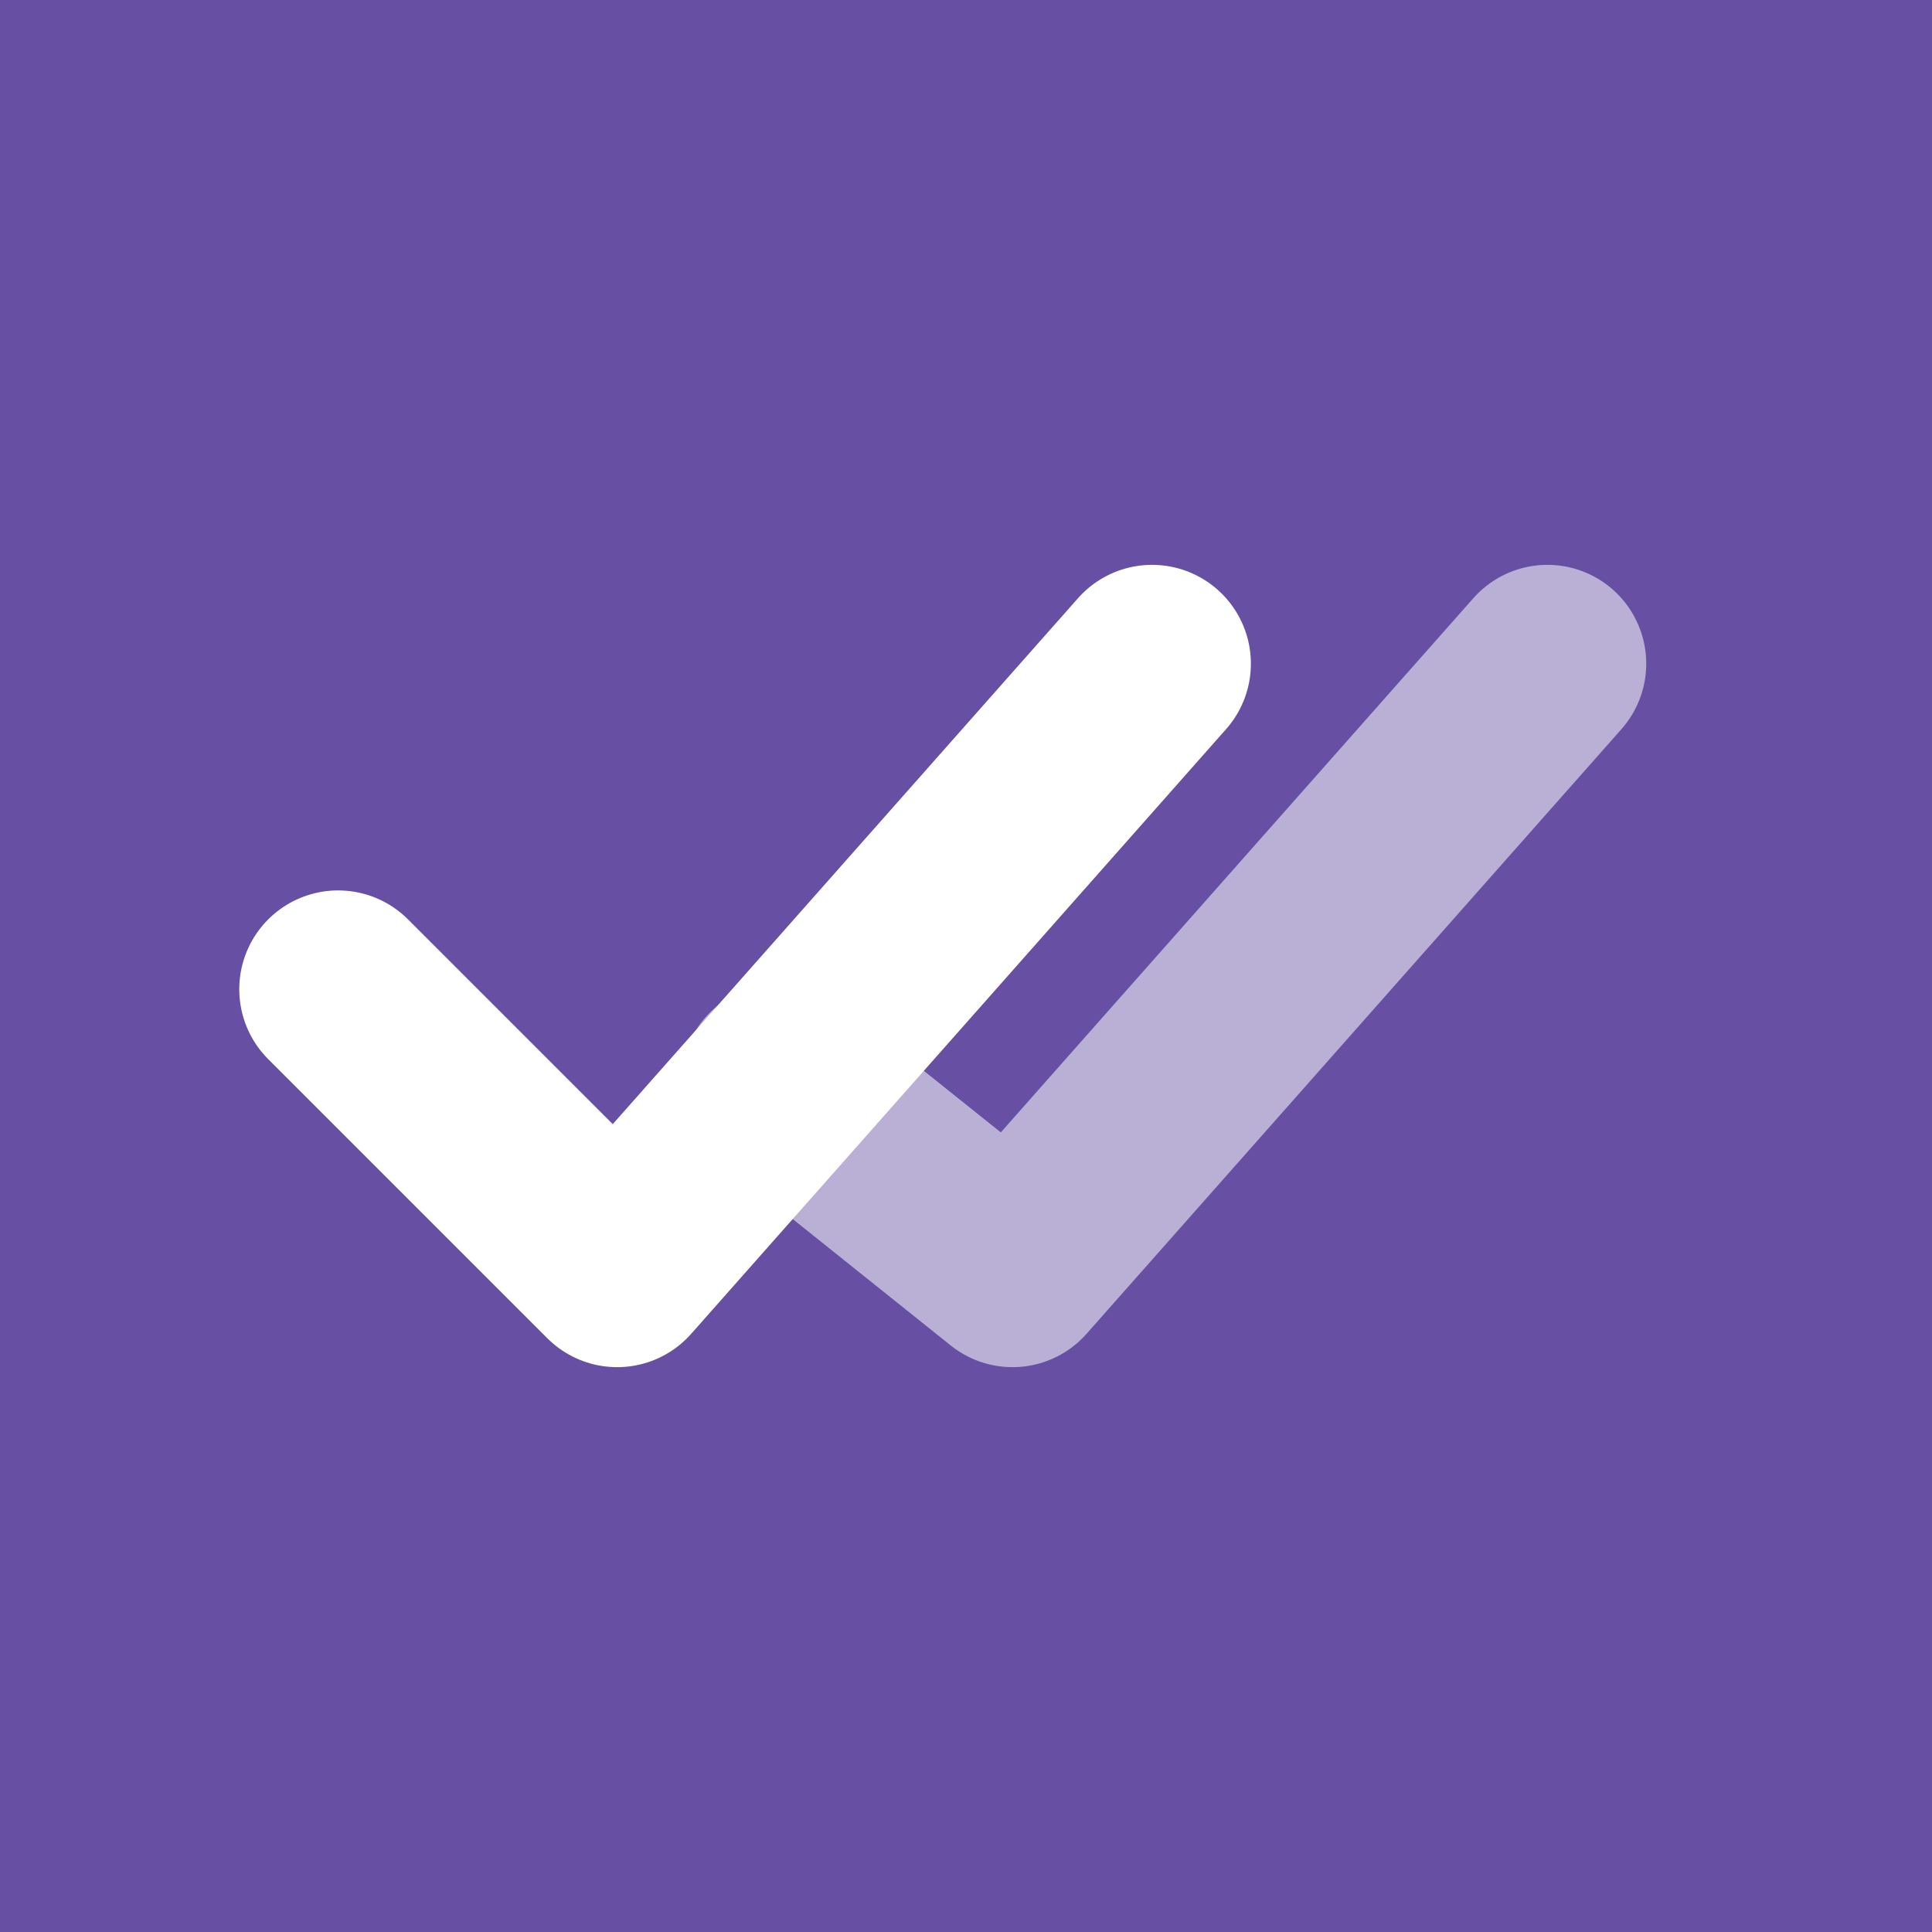
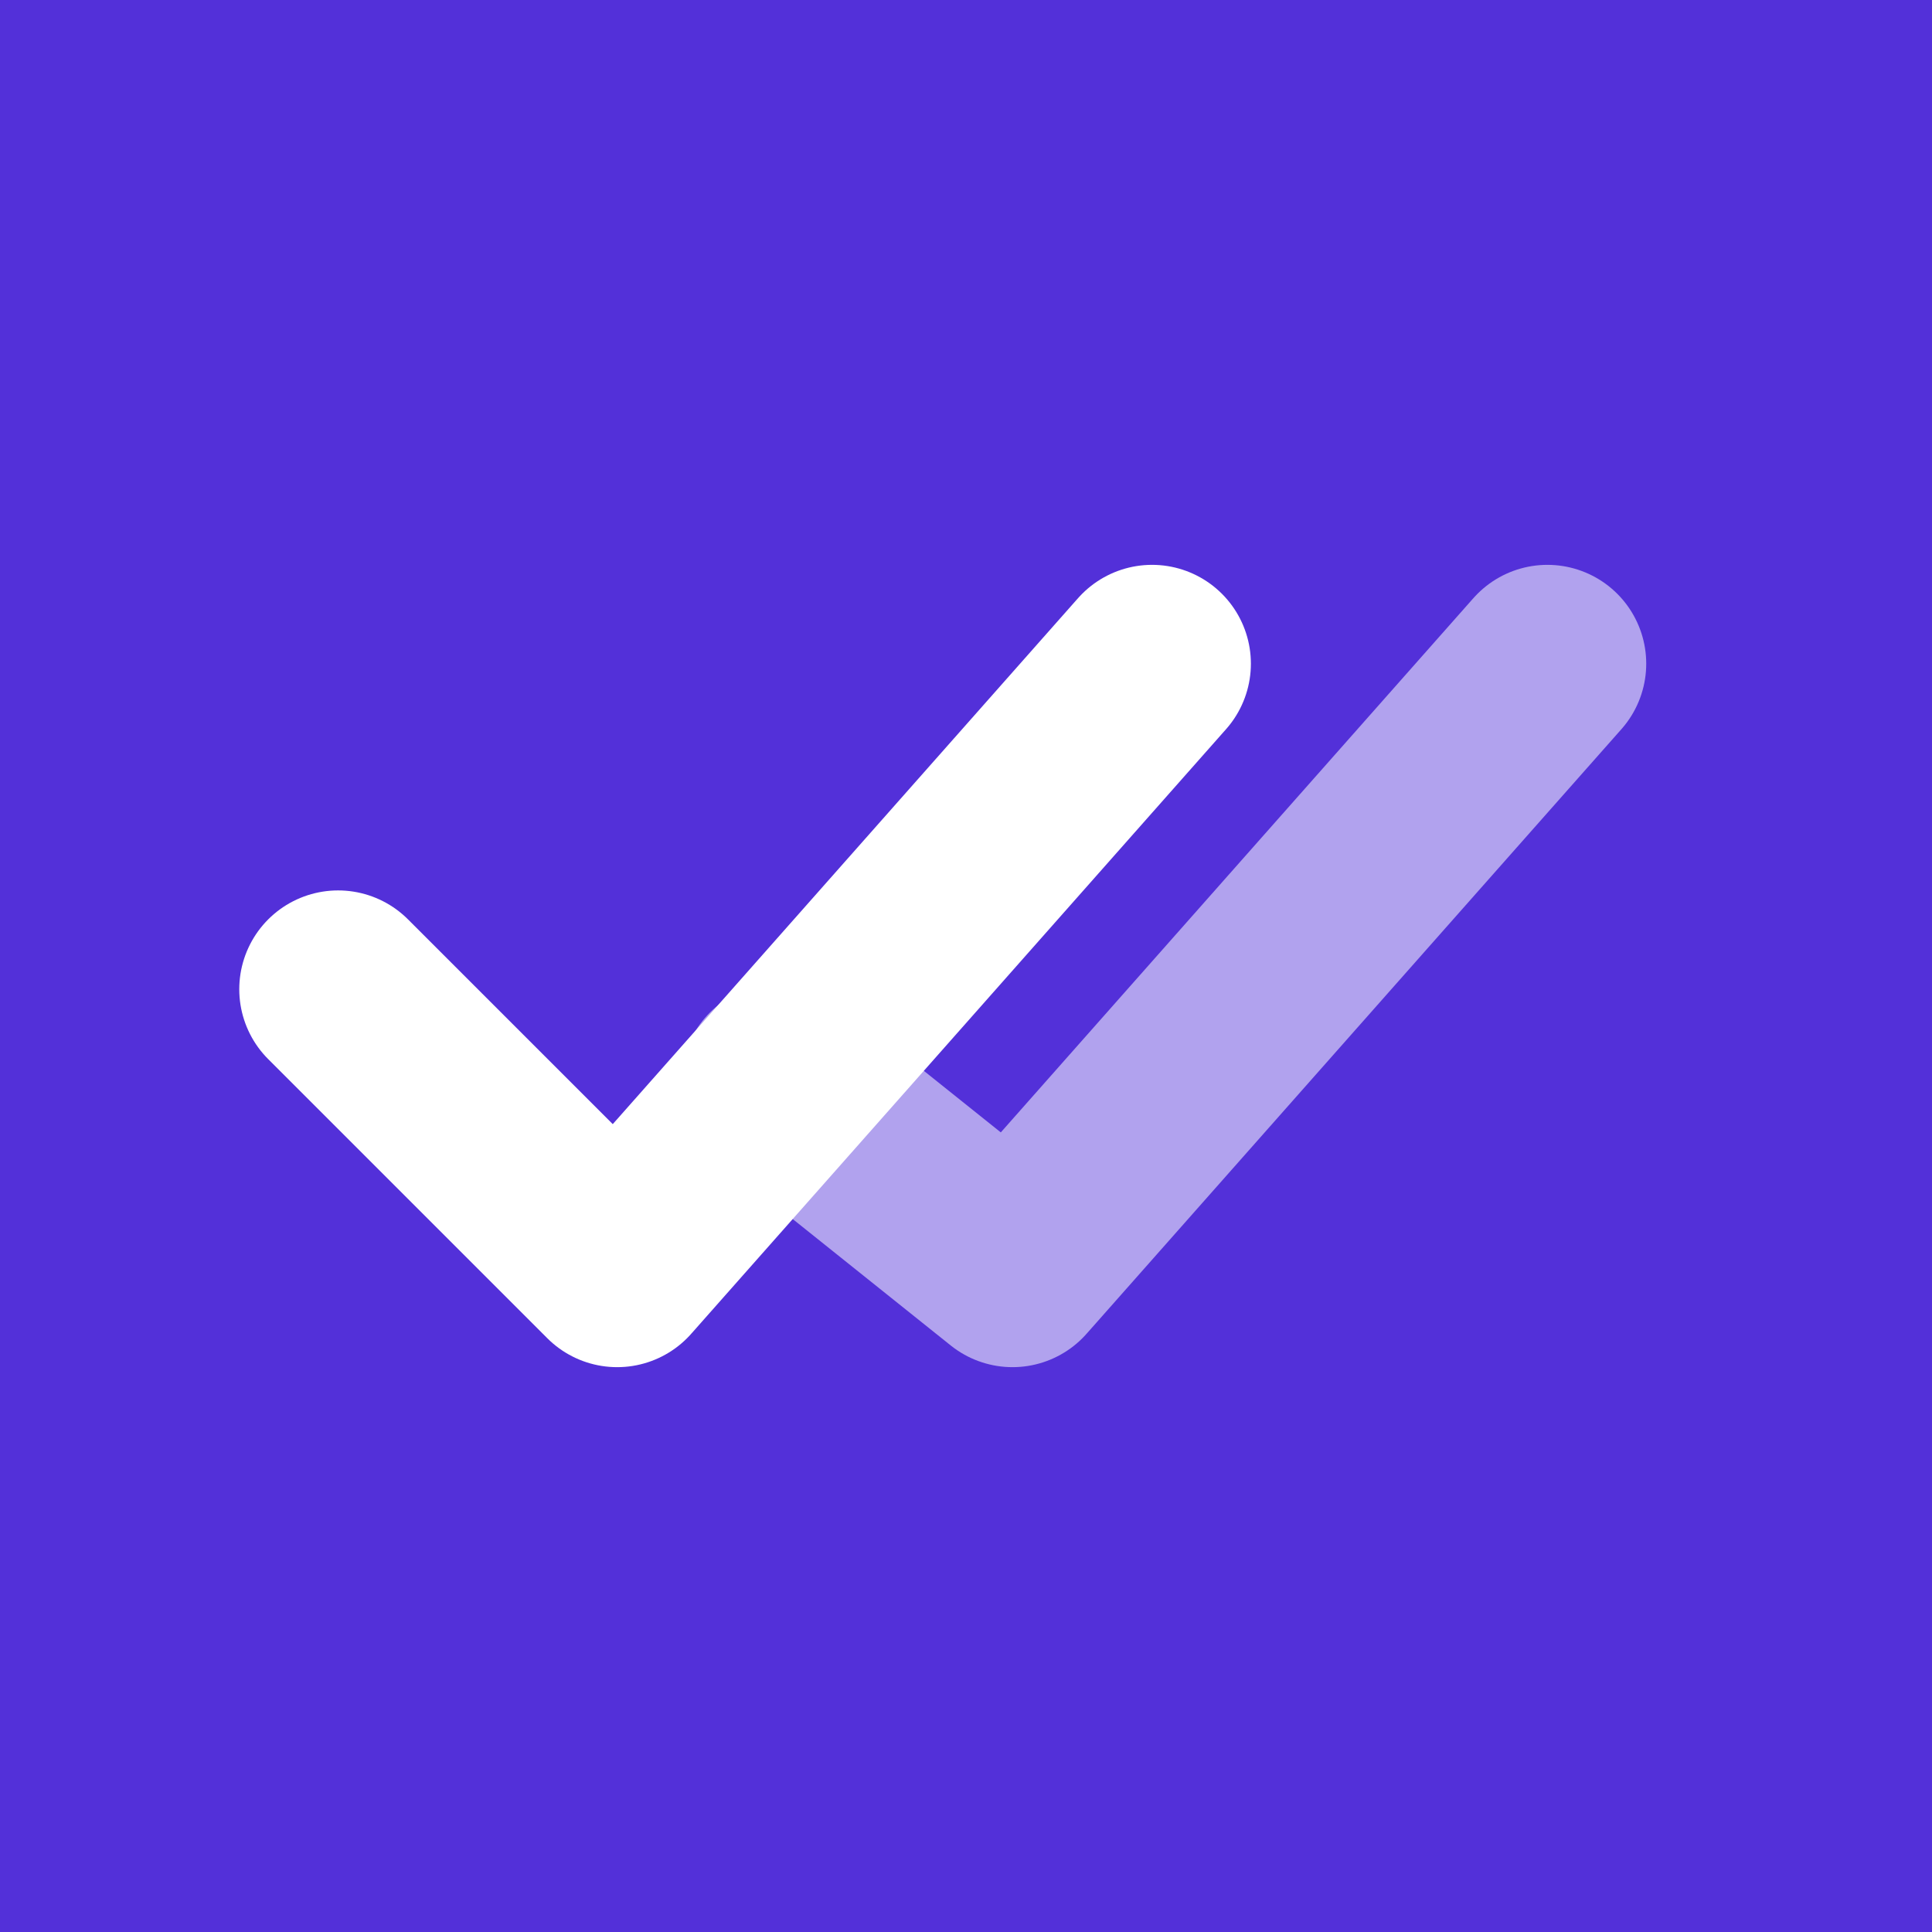
<svg xmlns="http://www.w3.org/2000/svg" width="512" height="512" viewBox="0 0 108 108">
-   <rect width="108" height="108" fill="#6750A4" />
+   <rect width="108" height="108" fill="#5330D9" />
  <g transform="translate(54 54) scale(1.3) translate(-54 -54)" fill="none" stroke="#FFFFFF" stroke-width="8.5" stroke-linecap="round" stroke-linejoin="round">
    <path d="M46 59 L56 67 L79 41" opacity="0.55" />
    <path d="M27 55 L39 67 L62 41" />
  </g>
</svg>
